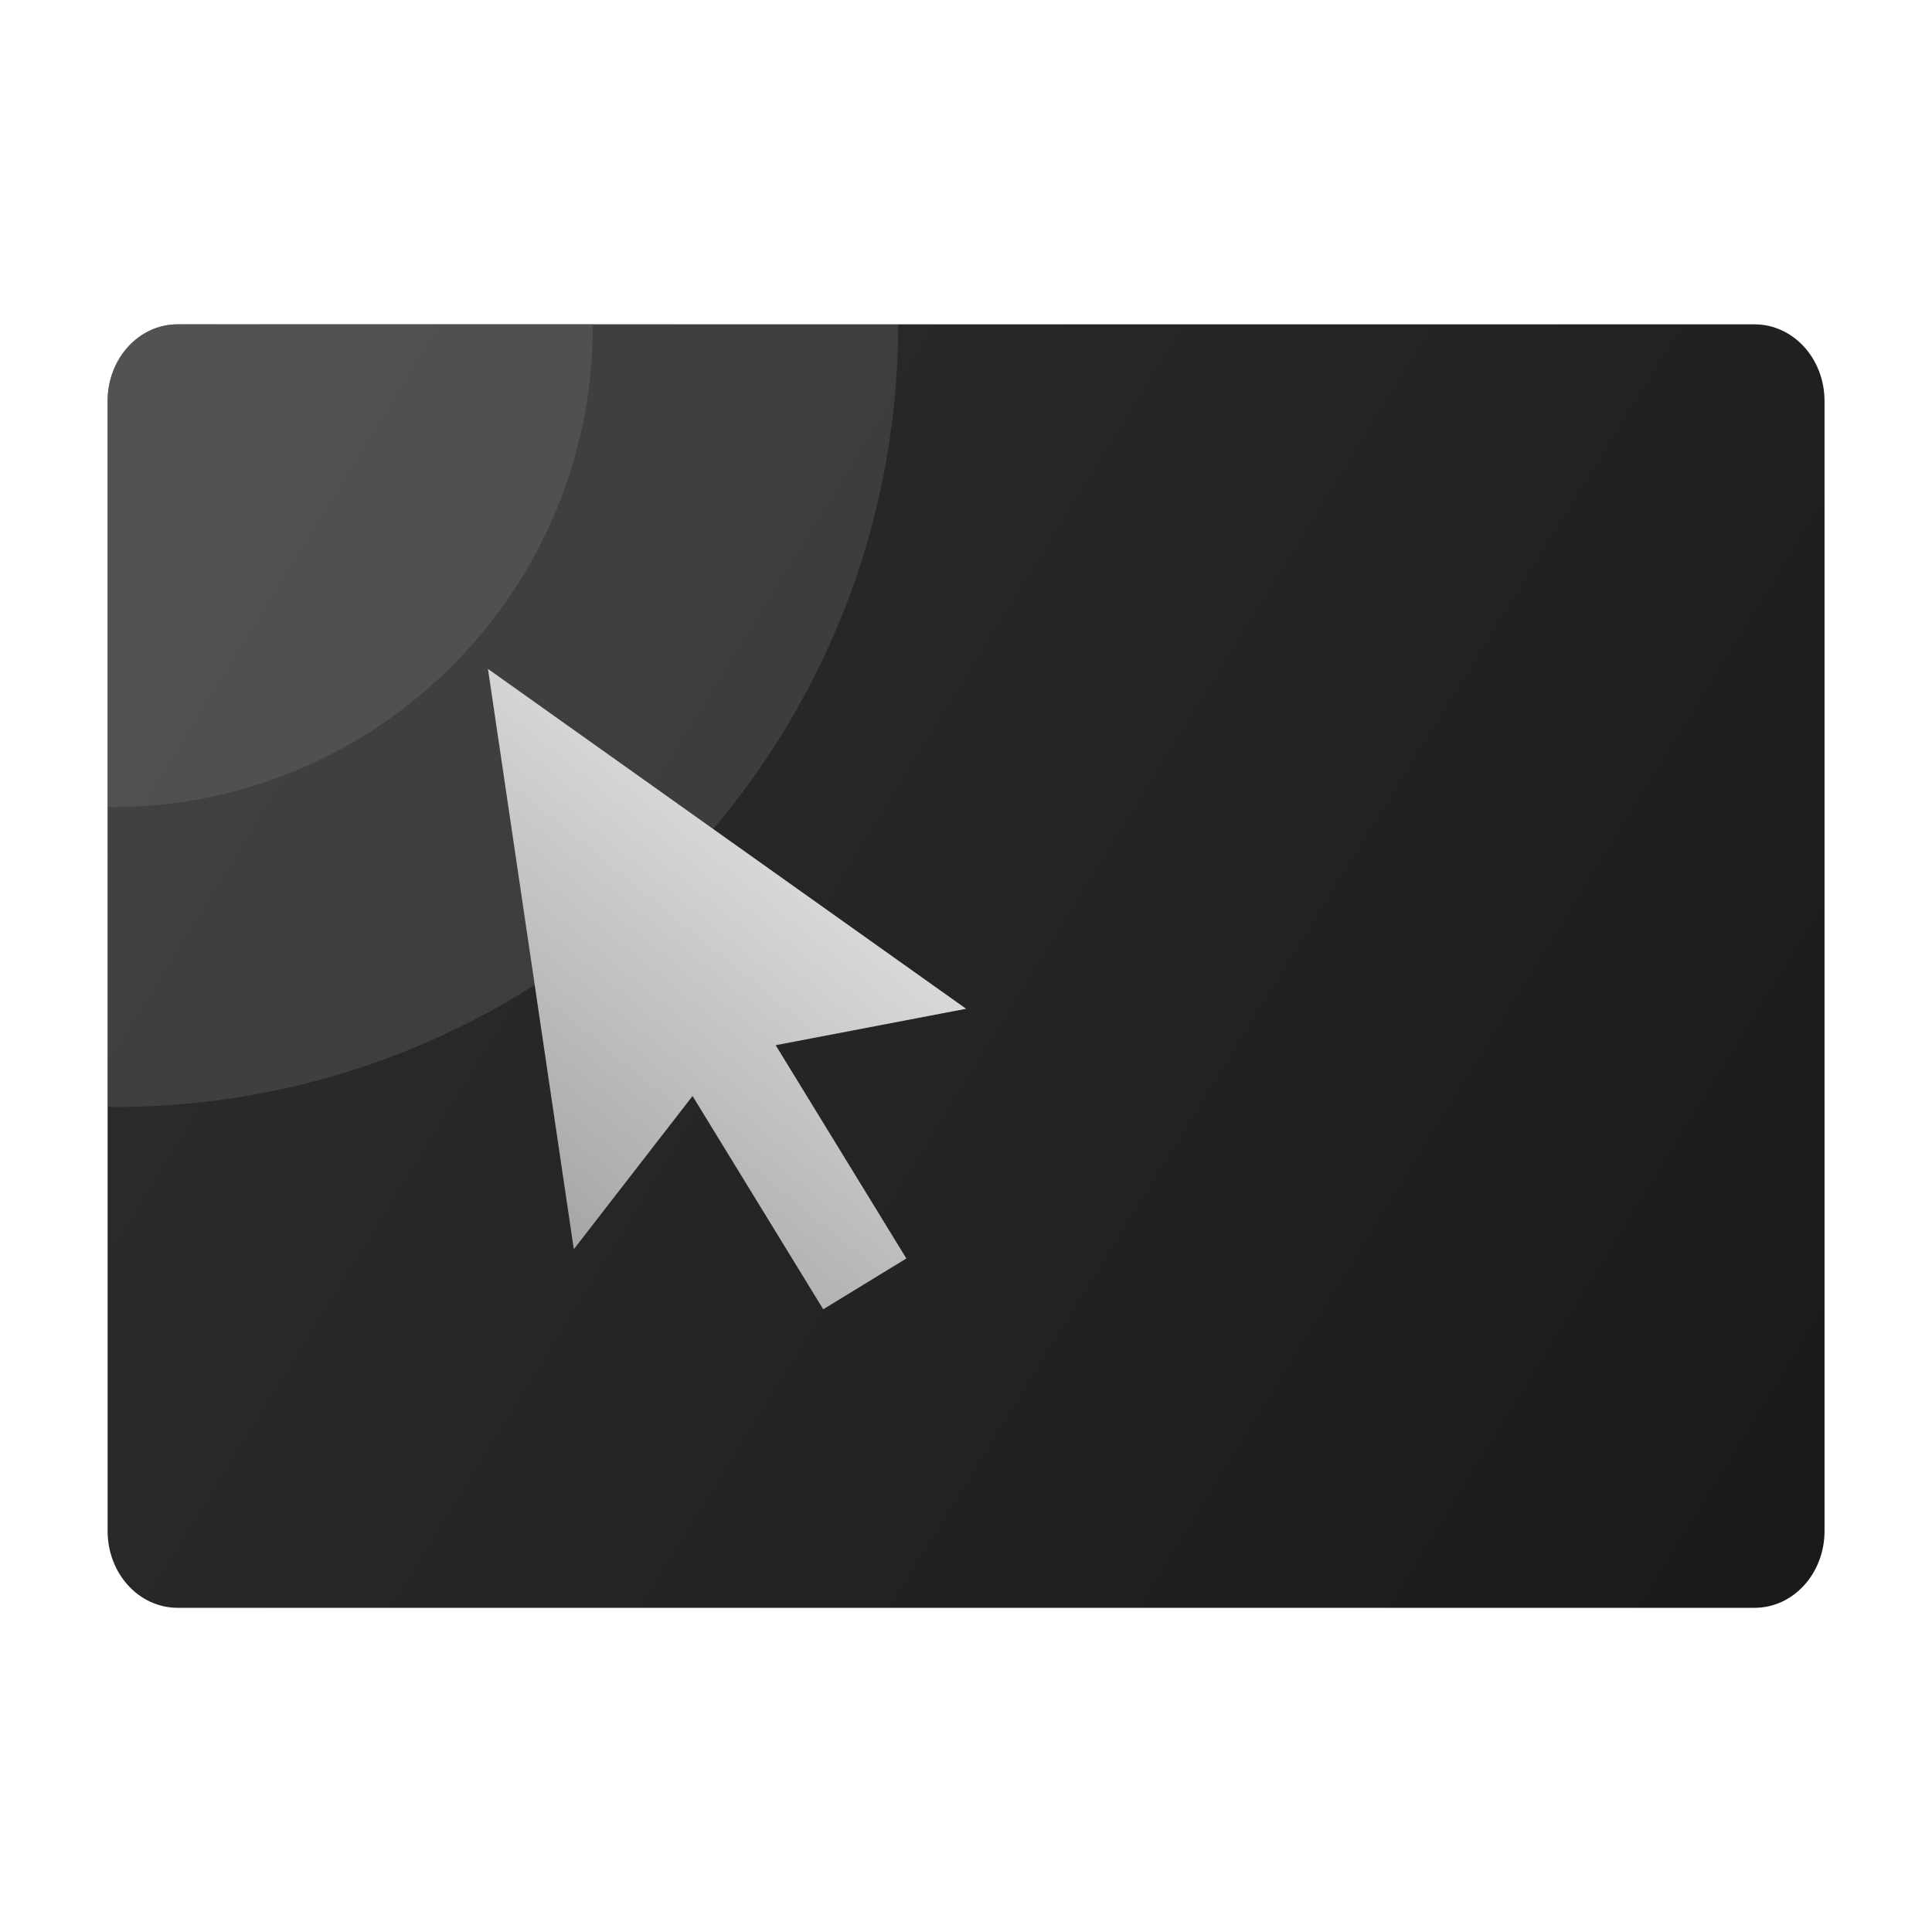
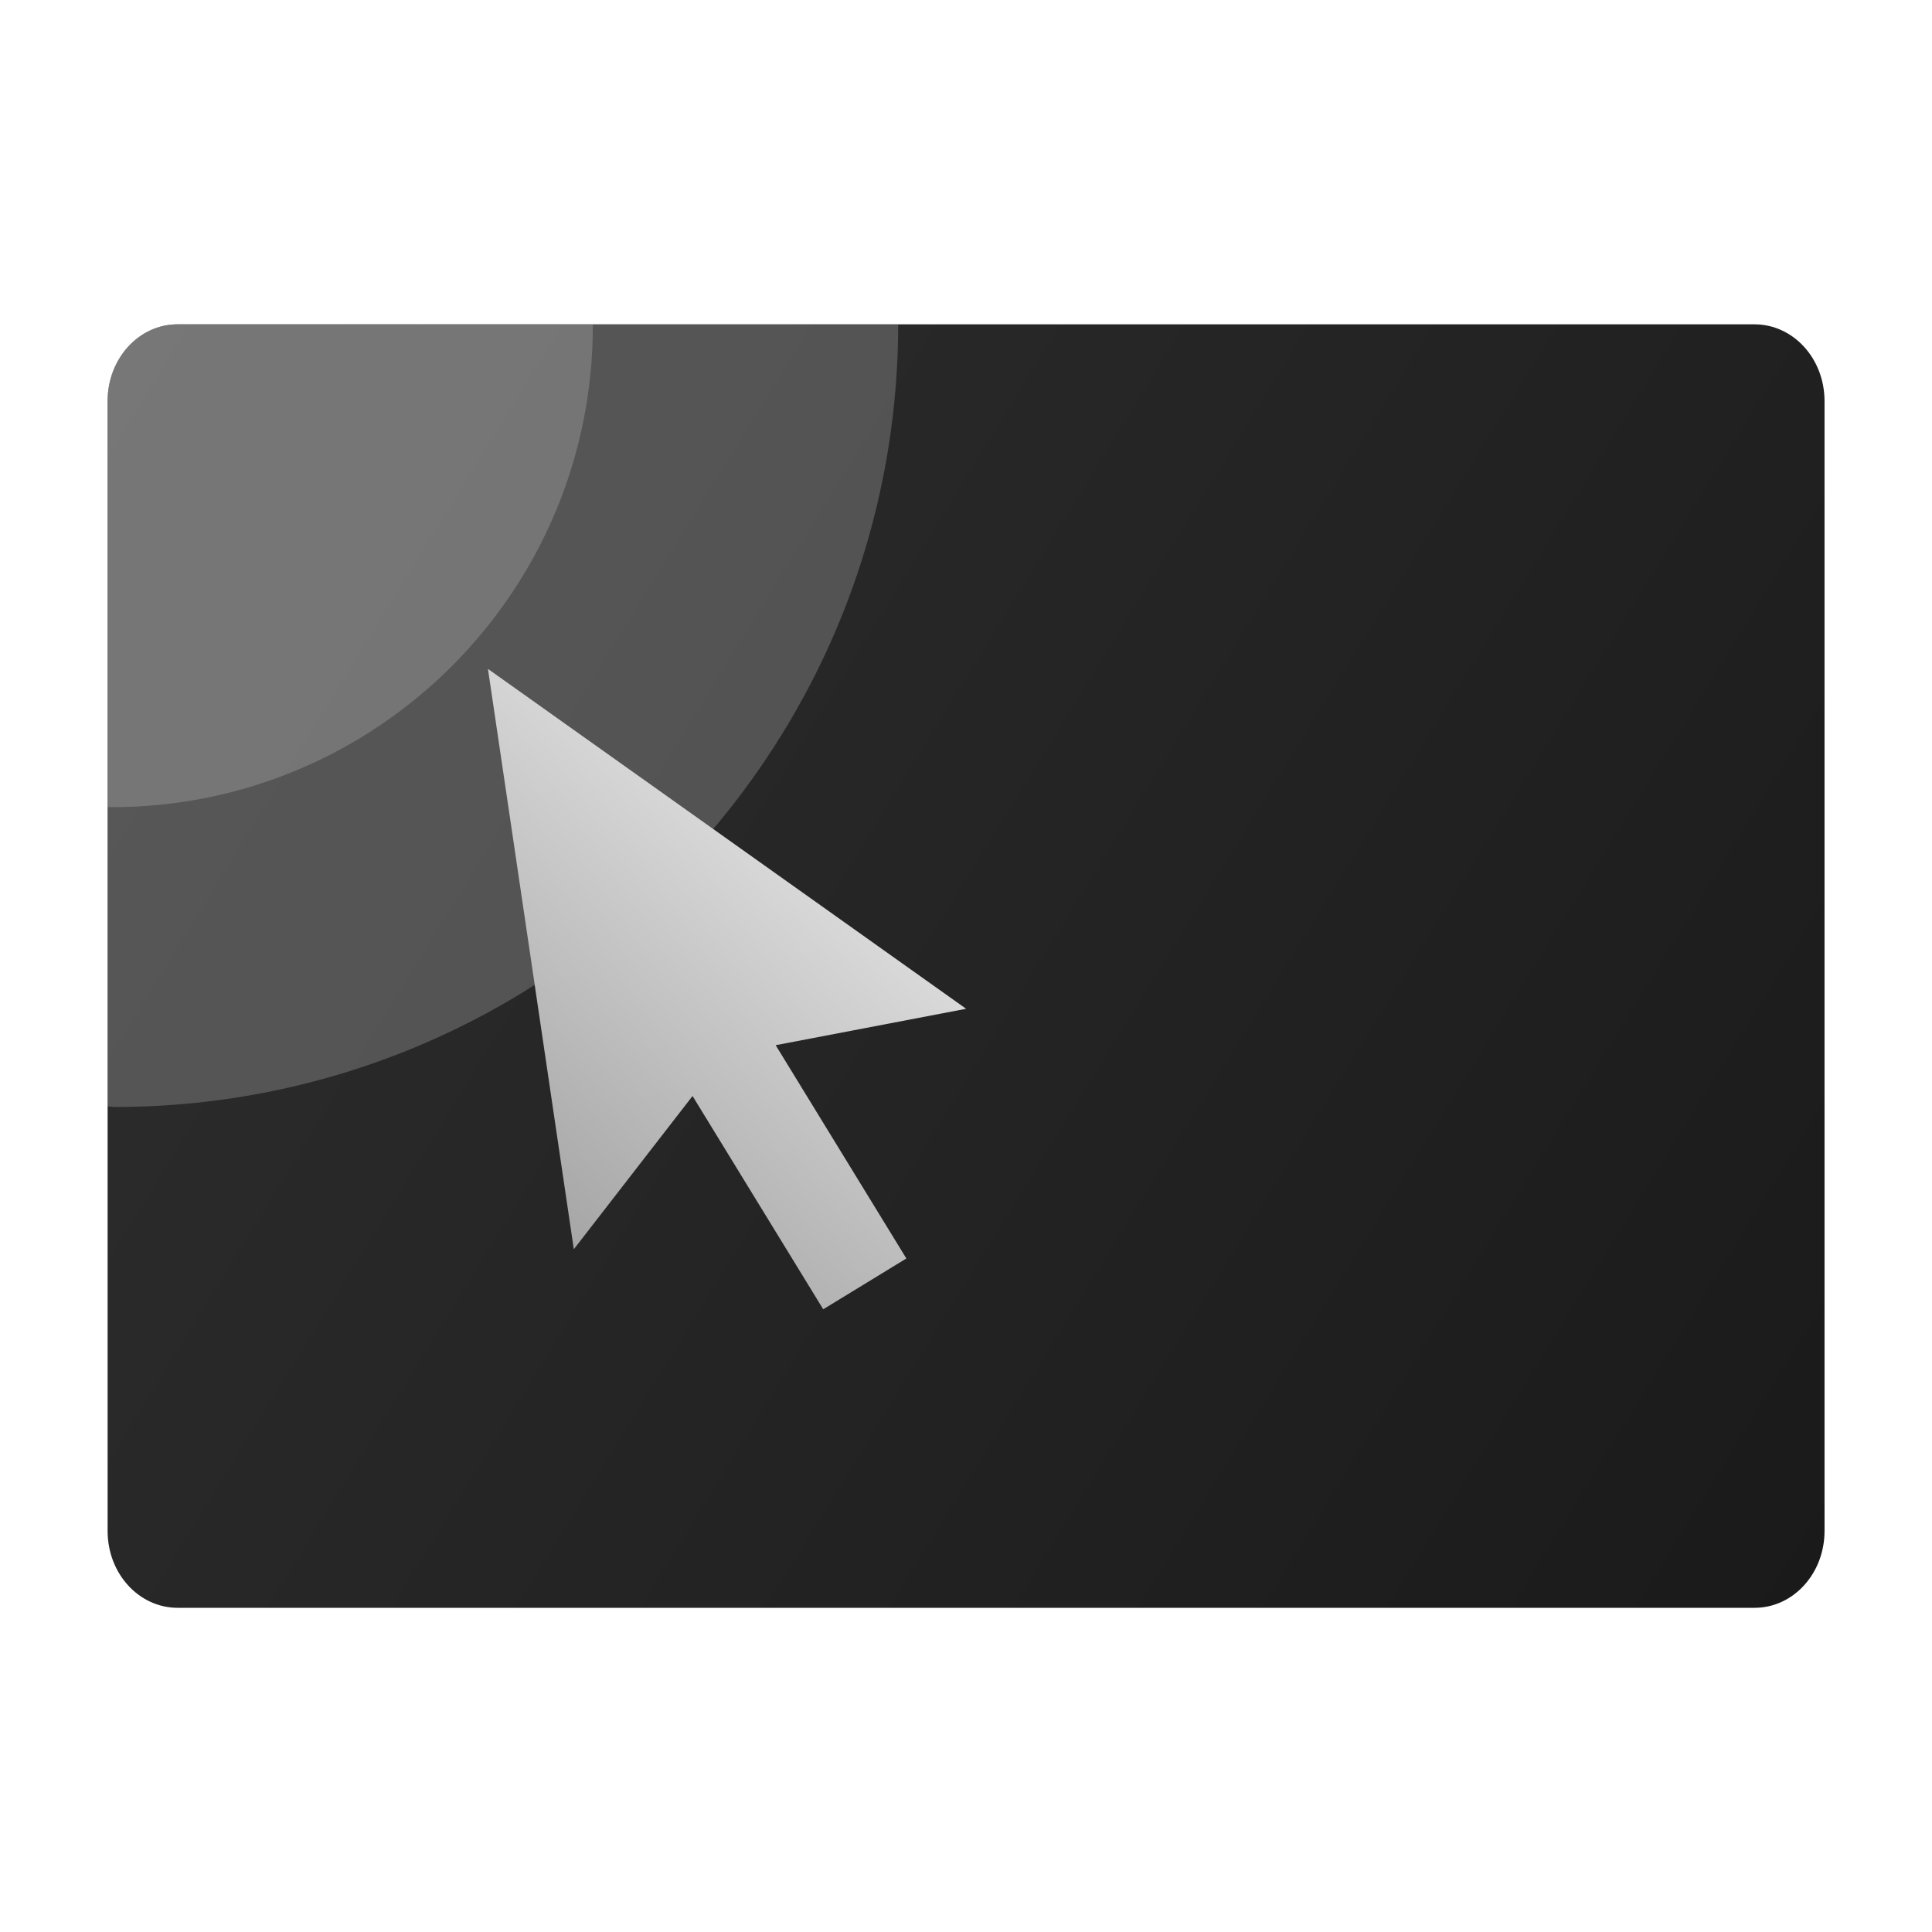
<svg xmlns="http://www.w3.org/2000/svg" xmlns:xlink="http://www.w3.org/1999/xlink" width="512" height="512" viewBox="0 0 7.111 7.111" version="1.1" id="svg1" xml:space="preserve">
  <defs id="defs1">
    <linearGradient id="linearGradient15">
      <stop style="stop-color:#a6a6a6;stop-opacity:1;" offset="0" id="stop15" />
      <stop style="stop-color:#d9d9d9;stop-opacity:1;" offset="1" id="stop16" />
    </linearGradient>
    <linearGradient id="linearGradient2">
      <stop style="stop-color:#2e2e2e;stop-opacity:1;" offset="0" id="stop2" />
      <stop style="stop-color:#1a1a1a;stop-opacity:1;" offset="1" id="stop3" />
    </linearGradient>
    <linearGradient xlink:href="#linearGradient2" id="linearGradient3" x1="0.728" y1="1.34" x2="6.591" y2="5.307" gradientUnits="userSpaceOnUse" />
    <linearGradient xlink:href="#linearGradient15" id="linearGradient16" x1="2.375" y1="4.229" x2="2.991" y2="3.472" gradientUnits="userSpaceOnUse" gradientTransform="matrix(1.630349,0,0,1.630349,-1.759779,-2.312826)" />
  </defs>
  <g id="layer1" style="display:inline">
    <path style="display:inline;fill:url(#linearGradient3);stroke:none;stroke-width:0.208;stroke-dasharray:none;stroke-opacity:1" id="rect1" width="5.907" height="4.026" x="0.693" y="1.287" ry="0.241" transform="matrix(1.06981,0,0,1.173387,-0.3452917,-0.3164111)" d="M 0.934,1.287 H 6.359 c 0.133,0 0.241,0.107 0.241,0.241 v 3.544 c 0,0.133 -0.107,0.241 -0.241,0.241 H 0.934 c -0.133,0 -0.241,-0.107 -0.241,-0.241 V 1.528 c 0,-0.133 0.107,-0.241 0.241,-0.241 z" />
-     <path id="rect1-3" style="display:inline;fill:#696969;fill-opacity:0.35;stroke:none;stroke-width:0.208;stroke-dasharray:none;stroke-opacity:1" d="m 0.934,1.287 c -0.133,0 -0.241,0.107 -0.241,0.241 v 2.212 a 2.696,2.458 0 0 0 0.024,0.002 2.696,2.458 0 0 0 2.696,-2.454 z" transform="matrix(1.06981,0,0,1.173387,-0.3452917,-0.3164111)" />
-     <path id="path3" style="fill:#696969;fill-opacity:0.4;stroke:none;stroke-width:0.315;stroke-dasharray:none;stroke-opacity:1" d="m 0.653,1.194 c -0.143,0 -0.257,0.126 -0.257,0.282 v 1.494 a 1.772,1.772 0 0 0 0.014,9.766e-4 1.772,1.772 0 0 0 1.772,-1.772 1.772,1.772 0 0 0 -1.356e-4,-0.006 z" />
+     <path id="rect1-3" style="display:inline;fill:#a6a6a6;fill-opacity:0.35;stroke:none;stroke-width:0.208;stroke-dasharray:none;stroke-opacity:1" d="m 0.934,1.287 c -0.133,0 -0.241,0.107 -0.241,0.241 v 2.212 a 2.696,2.458 0 0 0 0.024,0.002 2.696,2.458 0 0 0 2.696,-2.454 z" transform="matrix(1.06981,0,0,1.173387,-0.3452917,-0.3164111)" />
+     <path id="path3" style="fill:#a6a6a6;fill-opacity:0.4;stroke:none;stroke-width:0.315;stroke-dasharray:none;stroke-opacity:1" d="m 0.653,1.194 c -0.143,0 -0.257,0.126 -0.257,0.282 v 1.494 a 1.772,1.772 0 0 0 0.014,9.766e-4 1.772,1.772 0 0 0 1.772,-1.772 1.772,1.772 0 0 0 -1.356e-4,-0.006 z" />
    <path id="path1" d="M 1.796,2.462 2.112,4.598 2.549,4.034 3.03,4.819 3.336,4.632 2.855,3.847 3.556,3.713 Z" style="display:inline;fill:url(#linearGradient16);fill-rule:nonzero;stroke:none;stroke-width:0.086;stroke-linecap:round;stroke-linejoin:round;stroke-miterlimit:10;stroke-dasharray:none;stroke-opacity:1" />
  </g>
</svg>
